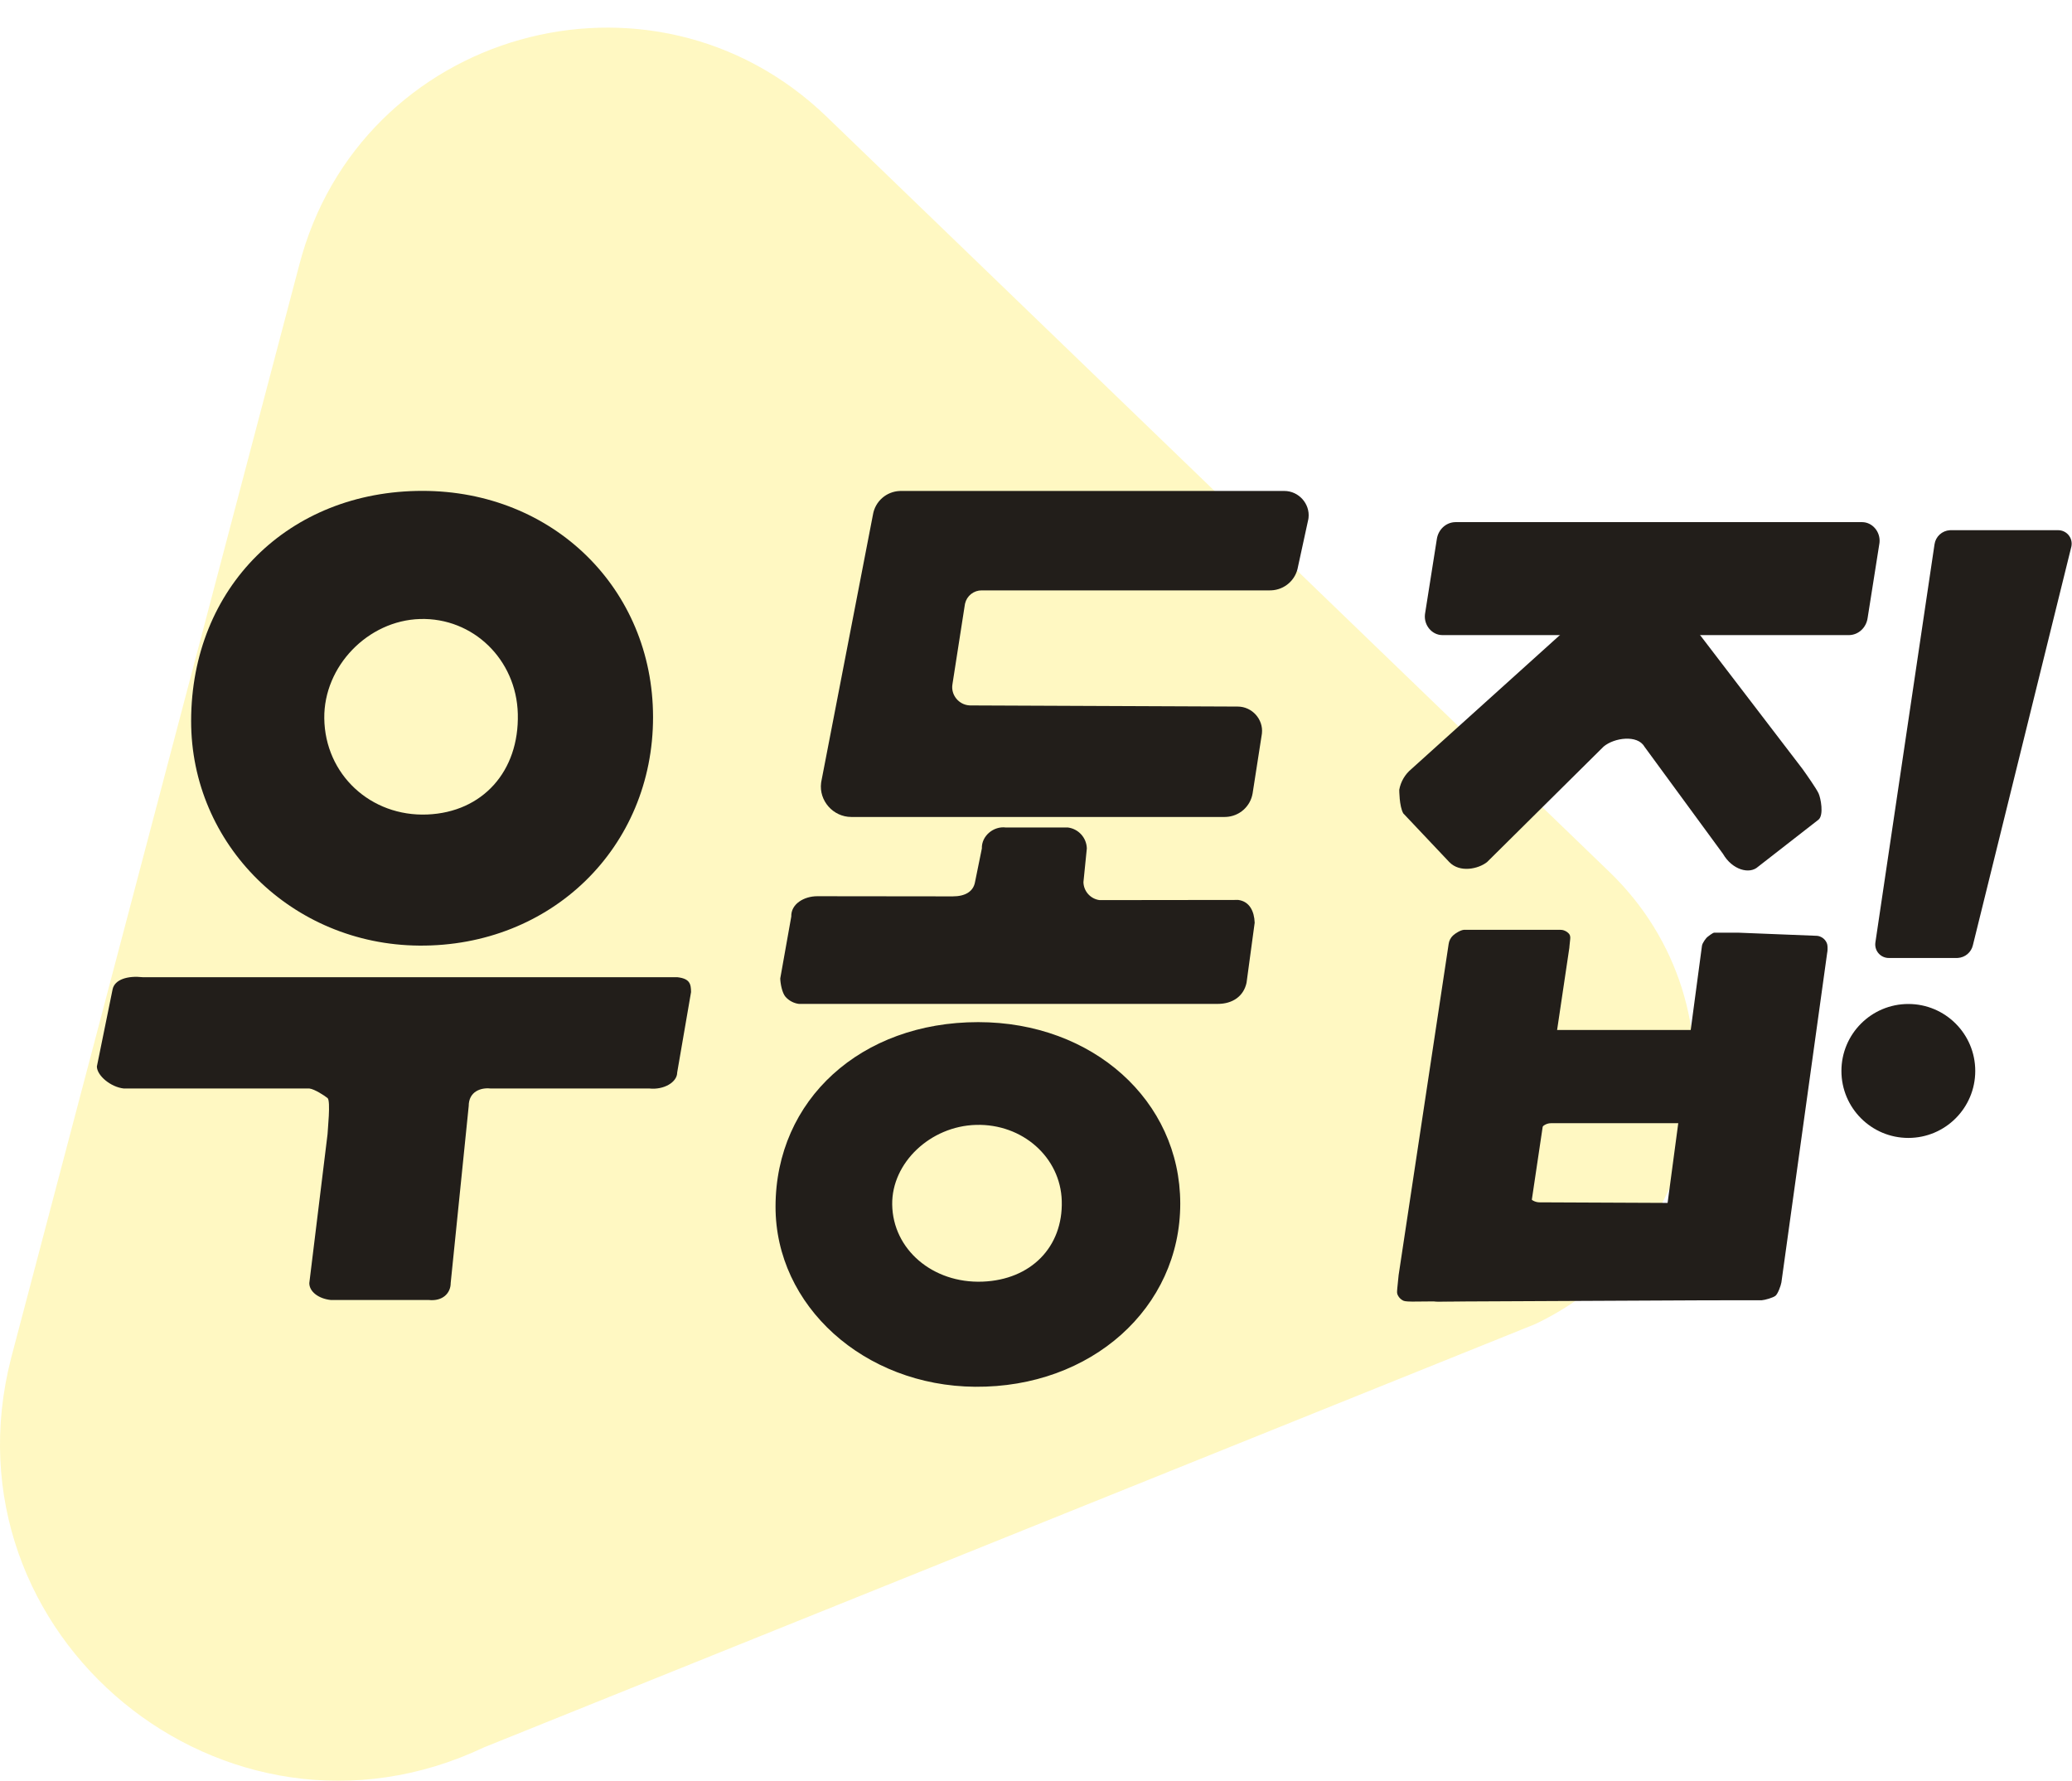
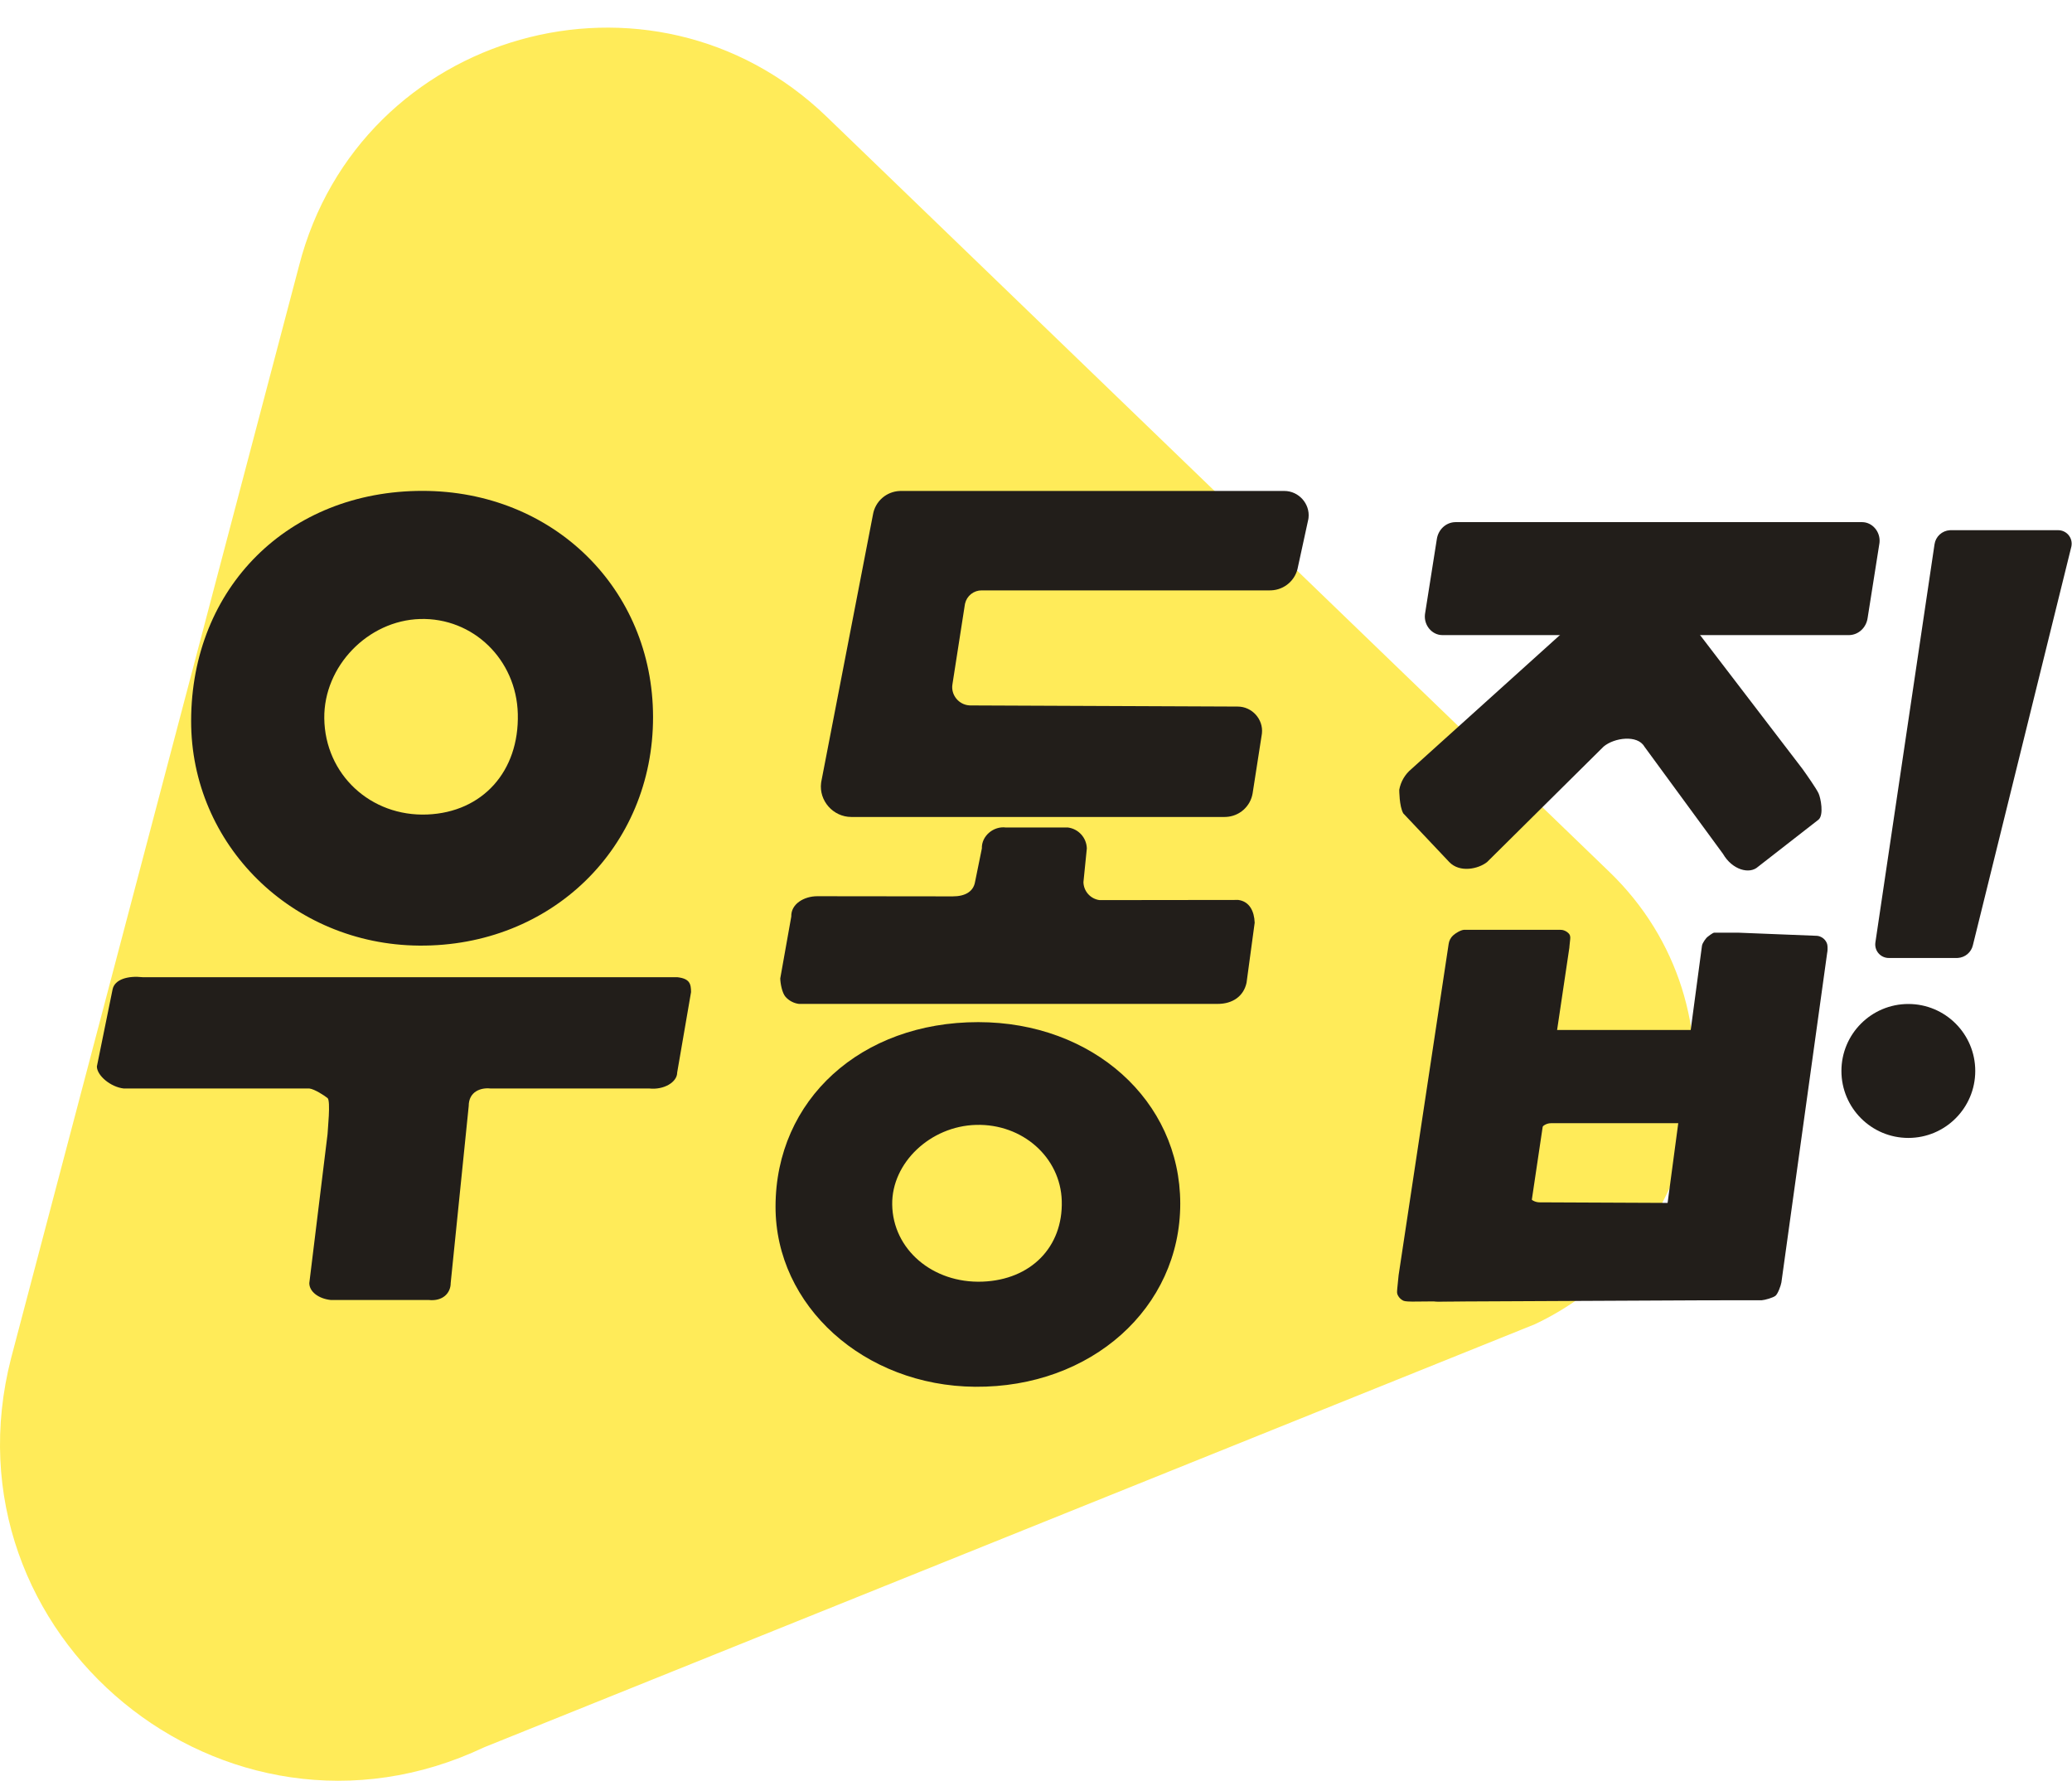
<svg xmlns="http://www.w3.org/2000/svg" width="1950" height="1676" viewBox="0 0 1950 1676" fill="none">
-   <path opacity="0.24" fill-rule="evenodd" clip-rule="evenodd" d="M281.451 250.085L10.488 1278.08C-56.71 1539.21 211.615 1760.1 455.591 1644.52L1444.7 1246.24C1610.51 1167.68 1646.63 947.956 1514.67 820.631L778.072 109.929C613.457 -48.899 338.412 28.724 281.451 250.085Z" fill="#FFE100" />
+   <path opacity="0.65" fill-rule="evenodd" clip-rule="evenodd" d="M281.451 250.085L10.488 1278.08C-56.71 1539.21 211.615 1760.1 455.591 1644.52L1444.7 1246.24C1610.51 1167.68 1646.63 947.956 1514.67 820.631L778.072 109.929C613.457 -48.899 338.412 28.724 281.451 250.085Z" fill="#FFE100" />
  <path d="M1858.95 1007.94C1858.95 973.135 1830.76 944.917 1795.98 944.917C1761.2 944.917 1733 973.135 1733 1007.95C1733 1042.76 1761.2 1070.98 1795.98 1070.98C1830.76 1070.98 1858.95 1042.76 1858.95 1007.94Z" fill="#221E1A" />
  <path d="M1942.3 500.163C1940.62 499.39 1938.8 498.993 1936.95 499H1936.94H1835.89L1834.98 499.026C1831.43 499.249 1828.07 500.686 1825.45 503.096C1822.84 505.505 1821.13 508.74 1820.62 512.258L1764.96 887.052L1764.88 887.878C1764.73 889.631 1764.95 891.394 1765.53 893.057C1766.1 894.72 1767.01 896.245 1768.21 897.537C1769.4 898.828 1770.85 899.857 1772.46 900.56C1774.07 901.262 1775.81 901.621 1777.57 901.615H1841.69L1842.62 901.585C1845.95 901.37 1849.11 900.091 1851.65 897.935C1854.19 895.779 1855.97 892.863 1856.72 889.617L1949.35 514.624L1949.51 513.793C1949.82 511.97 1949.72 510.102 1949.23 508.32C1948.74 506.538 1947.86 504.884 1946.67 503.476C1945.47 502.067 1943.98 500.936 1942.3 500.163Z" fill="#221E1A" />
  <path d="M1713.54 881.72C1712.07 881.051 1710.78 880.714 1708.84 880.714H1708.84L1635.55 877.786H1613.34C1611.99 877.786 1607.23 881.504 1606.61 882.065C1605.88 882.727 1602.2 887.13 1601.75 890.176L1559.73 1204.64L1559.73 1212.32C1559.61 1213.84 1559.8 1215.37 1560.31 1216.81C1560.81 1218.25 1561.61 1219.57 1562.66 1220.69C1563.71 1221.8 1565.23 1222.24 1566.65 1222.85C1568.07 1223.46 1569.59 1223.77 1571.14 1223.76H1650H1658C1660.92 1223.58 1668.77 1221.37 1671 1219.5C1673.23 1217.63 1676 1210 1676.5 1207L1719.63 896.516L1719.77 895.796C1720.04 894.218 1720.06 890.325 1719.63 888.782C1719.2 887.239 1718.43 885.808 1717.38 884.588C1716.33 883.368 1715.02 882.39 1713.54 881.72Z" fill="#221E1A" />
  <path d="M1472.87 876.071C1471.41 875.417 1470.1 875.094 1468.23 875.115L1468.23 875.115L1386.34 875.115L1377.71 875.115C1374.64 875.343 1369.67 878.357 1367.44 880.471C1365.2 882.584 1363.76 885.405 1363.35 888.459L1316.27 1200.11L1315.05 1212.23C1314.94 1213.75 1314.54 1216.45 1315.05 1217.88C1315.56 1219.32 1316.36 1220.63 1317.41 1221.74C1318.45 1222.85 1319.71 1223.73 1321.12 1224.32C1322.52 1224.91 1327.54 1225.03 1329.06 1225.01L1409.61 1224.32L1410.42 1224.29C1413.29 1224.07 1408.24 1221.69 1410.42 1219.8C1412.59 1217.9 1429.32 1210.49 1429.94 1207.67L1476.84 892.696L1476.97 891.974C1476.84 892.695 1477.42 886.56 1477.71 884.284C1478.01 882.008 1477.73 880.11 1476.68 878.9C1475.63 877.691 1474.33 876.725 1472.87 876.071Z" fill="#221E1A" />
  <path d="M1677.79 988.27C1678.92 978.395 1670.95 969.399 1660.81 969.399H1392.15L1391.18 969.423C1386.64 969.611 1382.31 971.344 1378.9 974.332C1375.49 977.32 1373.22 981.382 1372.46 985.84L1332.31 1198.99L1332.18 1199.88C1330.56 1212.33 1340.32 1225.01 1353.11 1225.01L1614.98 1223.76L1615.97 1223.74C1620.53 1223.55 1624.89 1221.79 1628.3 1218.77C1631.72 1215.75 1633.98 1211.64 1634.71 1207.15L1642.35 1160.79L1642.46 1159.92C1643.56 1150.11 1635.64 1132.43 1625.55 1132.39L1448.96 1131.6L1448.19 1131.57C1440.77 1131.1 1435.14 1124.22 1436.35 1116.84L1448.03 1067.08L1448.19 1066.3C1448.79 1063.67 1450.28 1061.33 1452.4 1059.66C1454.53 1057.98 1457.16 1057.08 1459.87 1057.11H1651.02L1651.99 1057.08C1656.54 1056.89 1660.57 1046.58 1663.98 1043.58C1667.39 1040.57 1669.66 1036.48 1670.4 1032.01L1677.67 989.144L1677.79 988.27Z" fill="#221E1A" />
  <path d="M1711.52 771.369L1654.53 815.762C1646.46 823.164 1630.24 818.671 1621.56 803.649L1547.54 702.636C1541.04 691.365 1519.24 694.213 1509.21 702.636L1399.49 811.363C1391.41 817.781 1373.92 821.707 1363.96 811.363L1320.64 765.5C1316.8 758.761 1316.87 743.255 1316.87 743.255C1318.27 735.625 1322.31 728.73 1328.29 723.783L1503.73 565.54C1520.47 551.479 1571.93 556.379 1582.75 575.209L1696.42 723.783C1700.25 729.131 1709.49 742.284 1711.52 746.759C1713.56 751.233 1716.56 766.894 1711.52 771.369Z" fill="#221E1A" />
  <path d="M1768.85 510.62C1769.84 500.554 1762.16 491.414 1752.41 491.414H1370.04L1368.94 491.446C1364.87 491.678 1361 493.374 1357.96 496.252C1354.92 499.131 1352.91 503.019 1352.25 507.275L1341.16 577.485L1341.03 578.53C1340.04 588.608 1347.72 597.735 1357.47 597.735H1739.84L1740.94 597.704C1745.01 597.473 1748.88 595.776 1751.92 592.894C1754.95 590.013 1756.97 586.12 1757.62 581.862L1768.71 511.665L1768.85 510.62Z" fill="#221E1A" />
  <path fill-rule="evenodd" clip-rule="evenodd" d="M402.199 766.58C348.71 768.793 305.826 728.762 305.183 676.049C304.598 627.154 346.117 584.072 395.242 582.597C445.155 581.107 486.009 620.689 487.324 671.826C488.732 725.964 454.164 764.425 402.199 766.58ZM397.583 462C271.605 461.986 180.065 552.965 179.877 678.392C179.682 794.976 274.921 888.956 394.288 889.968C518.93 891.045 614.747 797.449 614.595 674.755C614.45 554.086 520.534 462 397.583 462Z" fill="#221E1A" />
  <path fill-rule="evenodd" clip-rule="evenodd" d="M924.667 1206.24C877.802 1208.01 840.229 1175.91 839.666 1133.64C839.153 1094.43 875.53 1059.89 918.572 1058.71C962.303 1057.51 998.098 1089.25 999.25 1130.26C1000.48 1173.67 970.196 1204.51 924.667 1206.24ZM920.622 962C810.245 961.988 730.042 1034.94 729.877 1135.52C729.706 1229.01 813.151 1304.37 917.736 1305.18C1026.94 1306.05 1110.89 1230.99 1110.76 1132.61C1110.63 1035.84 1028.35 962 920.622 962Z" fill="#221E1A" />
  <path d="M650.358 933.719L637.32 1009.35C637.353 1018.63 624.585 1025.96 611.044 1024.45L461.552 1024.45C452.511 1023.44 441.112 1027.32 441.112 1040.96L424.152 1207.56C424.185 1216.81 416.876 1224.98 403.352 1223.5L311.233 1223.5C305.585 1222.9 300.452 1220.96 296.76 1218.03C293.069 1215.11 291.062 1211.4 291.102 1207.56L308.256 1067.5C308.291 1064.23 311.399 1035.95 308.256 1033.45C305.112 1030.94 295.922 1024.98 291.102 1024.45L116.403 1024.45C104.027 1023.05 91.207 1012.2 91.177 1003.72L105.983 931.048C108.001 921.627 120.599 918.182 134.131 919.698L637.32 919.698C648.981 921.008 650.33 925.719 650.358 933.719Z" fill="#221E1A" />
  <path d="M769.152 843.496C756.651 843.496 744.269 850.836 744.693 862.619L734.308 920.895C734.437 925.75 736.082 934.639 739.327 938.25C742.573 941.861 746.999 944.196 751.809 944.836L1146.01 944.836C1160.09 944.836 1170.41 937.587 1173.14 924.976L1180.8 868.44C1180.41 857.675 1175.98 848.431 1165.4 846.997L1034.8 847.154C1030.68 846.607 1026.89 844.607 1024.11 841.513C1021.33 838.42 1019.75 834.436 1019.64 830.277L1022.84 798.528C1022.71 793.658 1020.85 788.995 1017.58 785.381C1014.32 781.766 1009.87 779.437 1005.05 778.814L946.648 778.814C935.088 777.291 923.63 786.766 924.053 798.528L917.59 830.277C915.959 839.137 908.349 843.64 896.62 843.64C896.62 843.64 781.654 843.496 769.152 843.496Z" fill="#221E1A" />
  <path d="M1231.48 487.432C1233 474.162 1222.3 462.072 1208.68 462.072H848.028L846.719 462.103C840.632 462.357 834.816 464.686 830.242 468.702C825.669 472.717 822.615 478.176 821.59 484.167L772.942 735.609L772.761 736.809C770.592 753.538 784.045 768.904 801.213 768.904H1152.4L1153.72 768.873C1159.85 768.616 1165.7 766.256 1170.28 762.193C1174.87 758.13 1177.9 752.612 1178.88 746.573L1187.46 691.434L1187.62 690.265C1189.09 677.069 1178.45 665.048 1164.9 664.992L913.283 663.929L912.249 663.891C902.287 663.251 894.731 654.004 896.352 644.097L908.044 569.047L908.25 568.002C909.063 564.47 911.06 561.32 913.911 559.073C916.761 556.827 920.295 555.617 923.928 555.646H1195.1L1196.41 555.615C1202.52 555.361 1208.35 553.016 1212.93 548.975C1217.51 544.934 1220.56 539.444 1221.56 533.426L1231.31 488.608L1231.48 487.432Z" fill="#221E1A" />
</svg>
